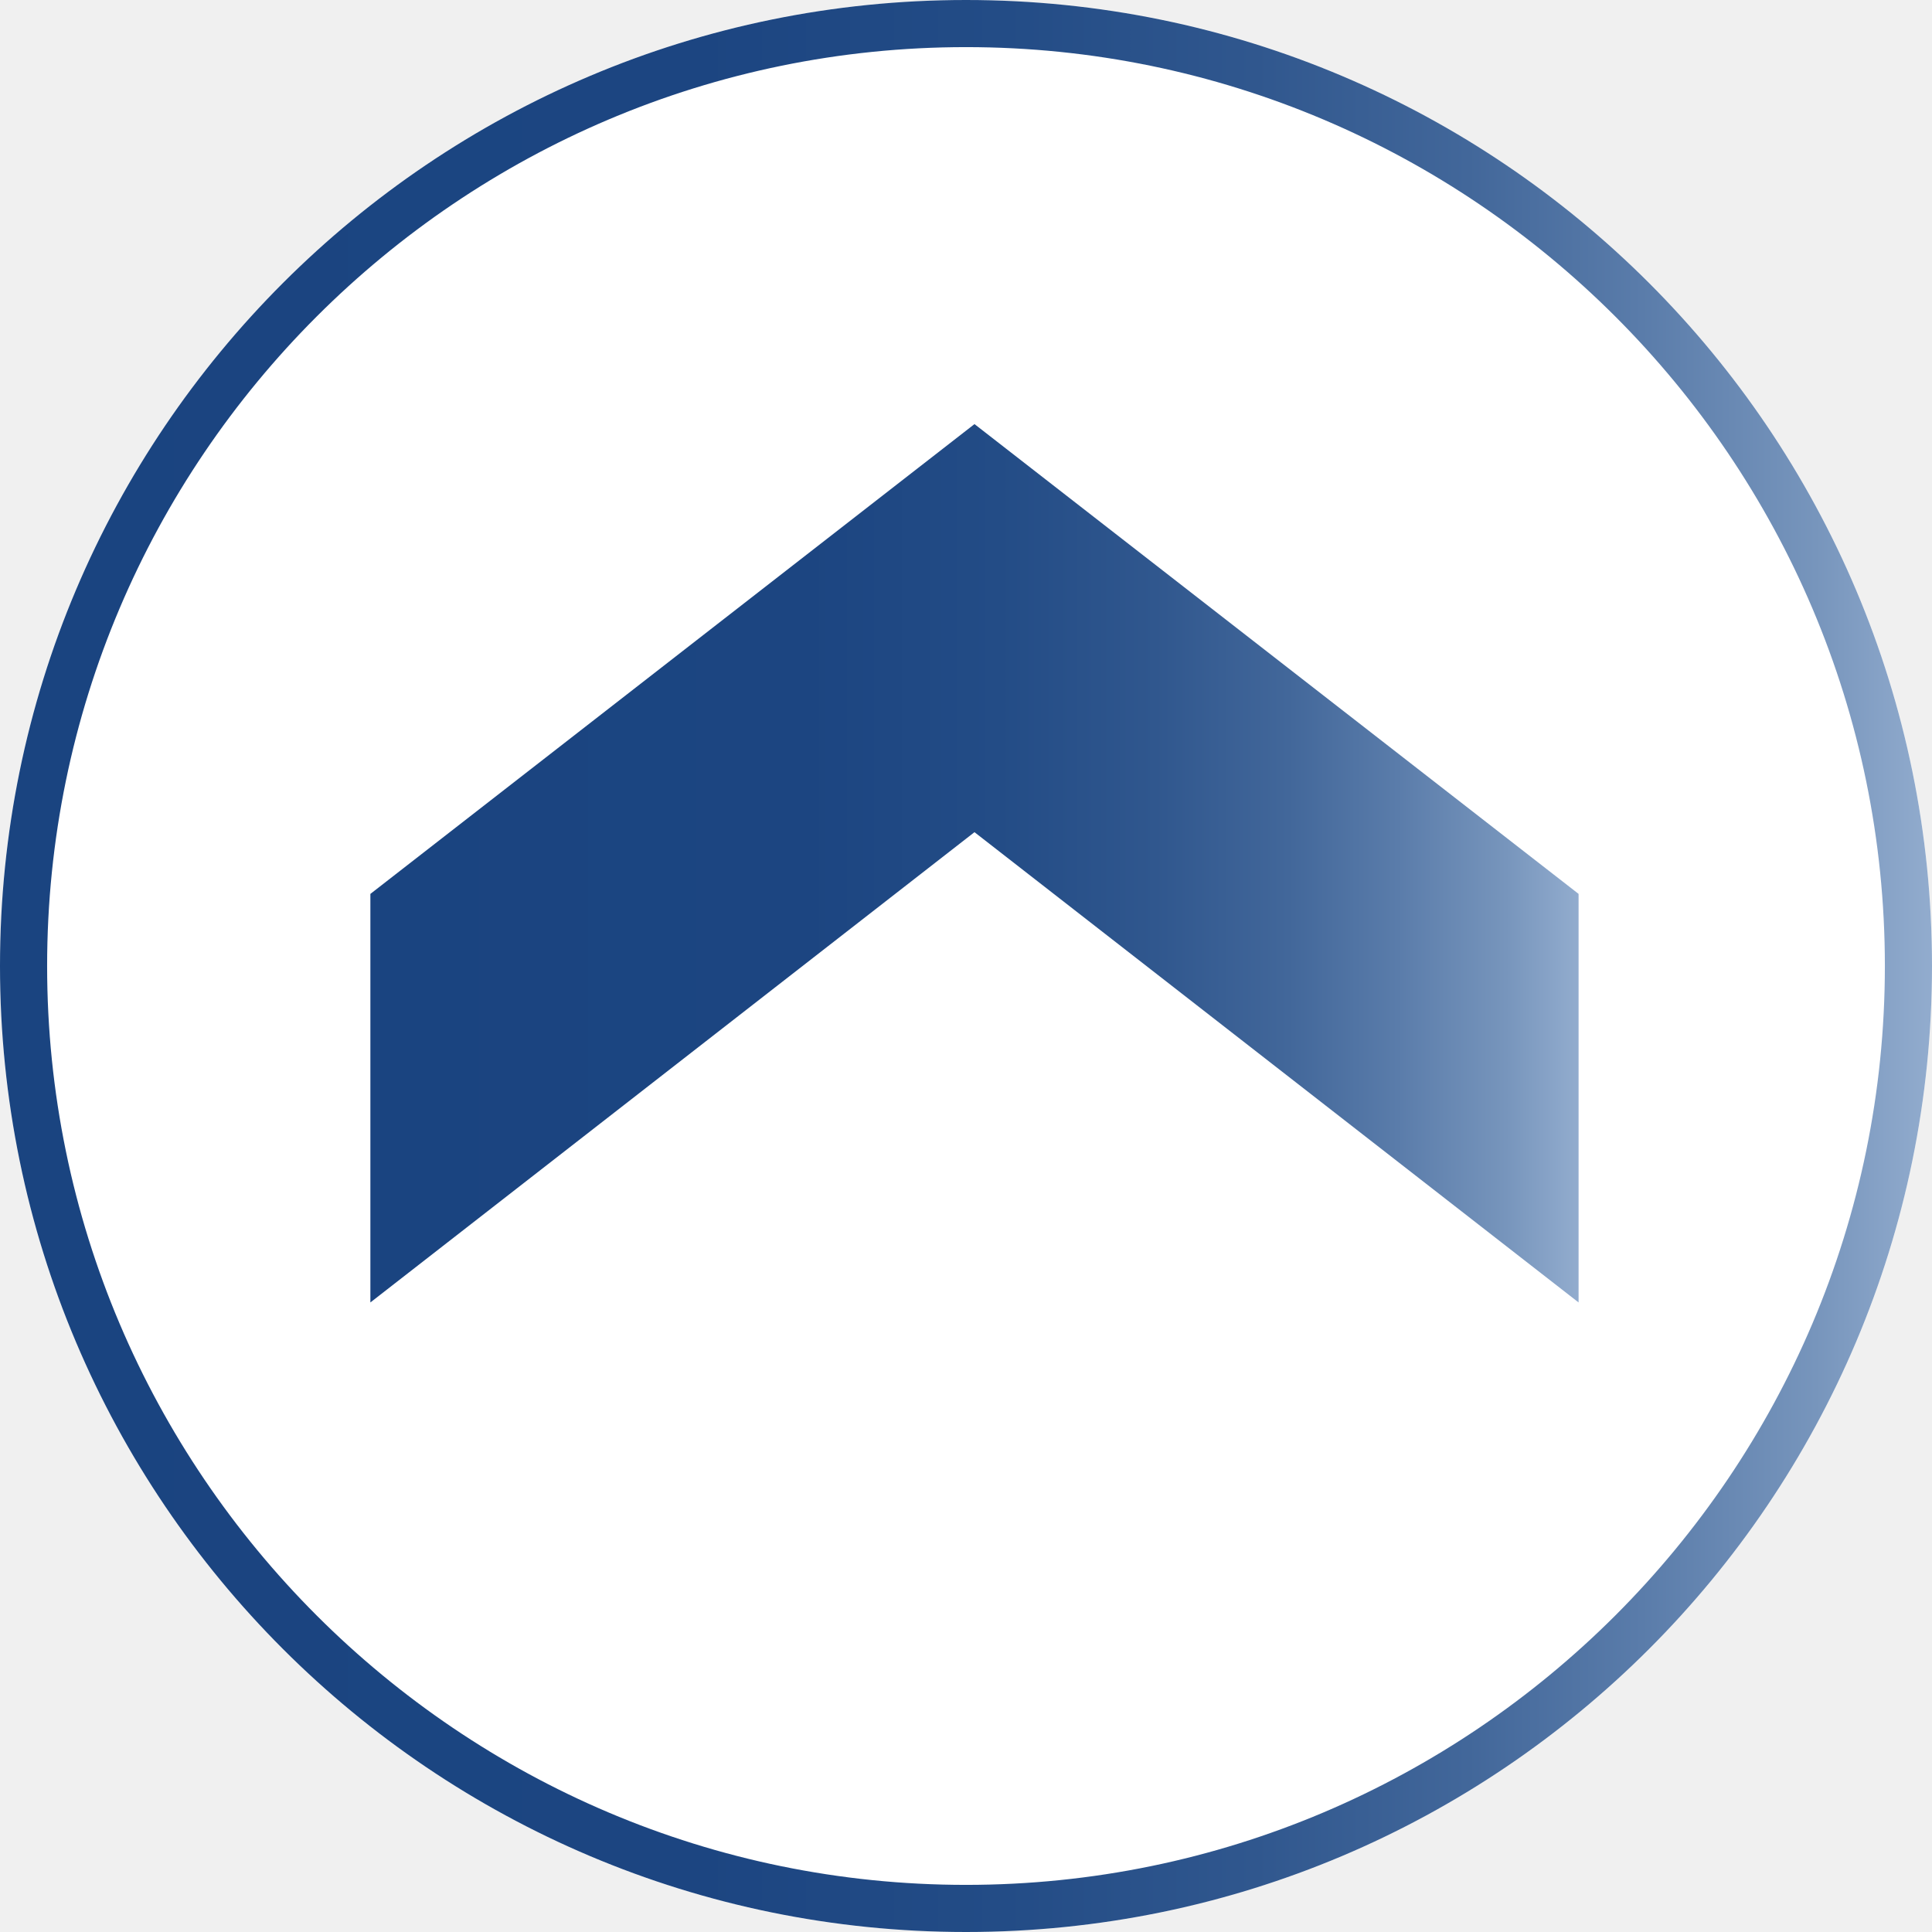
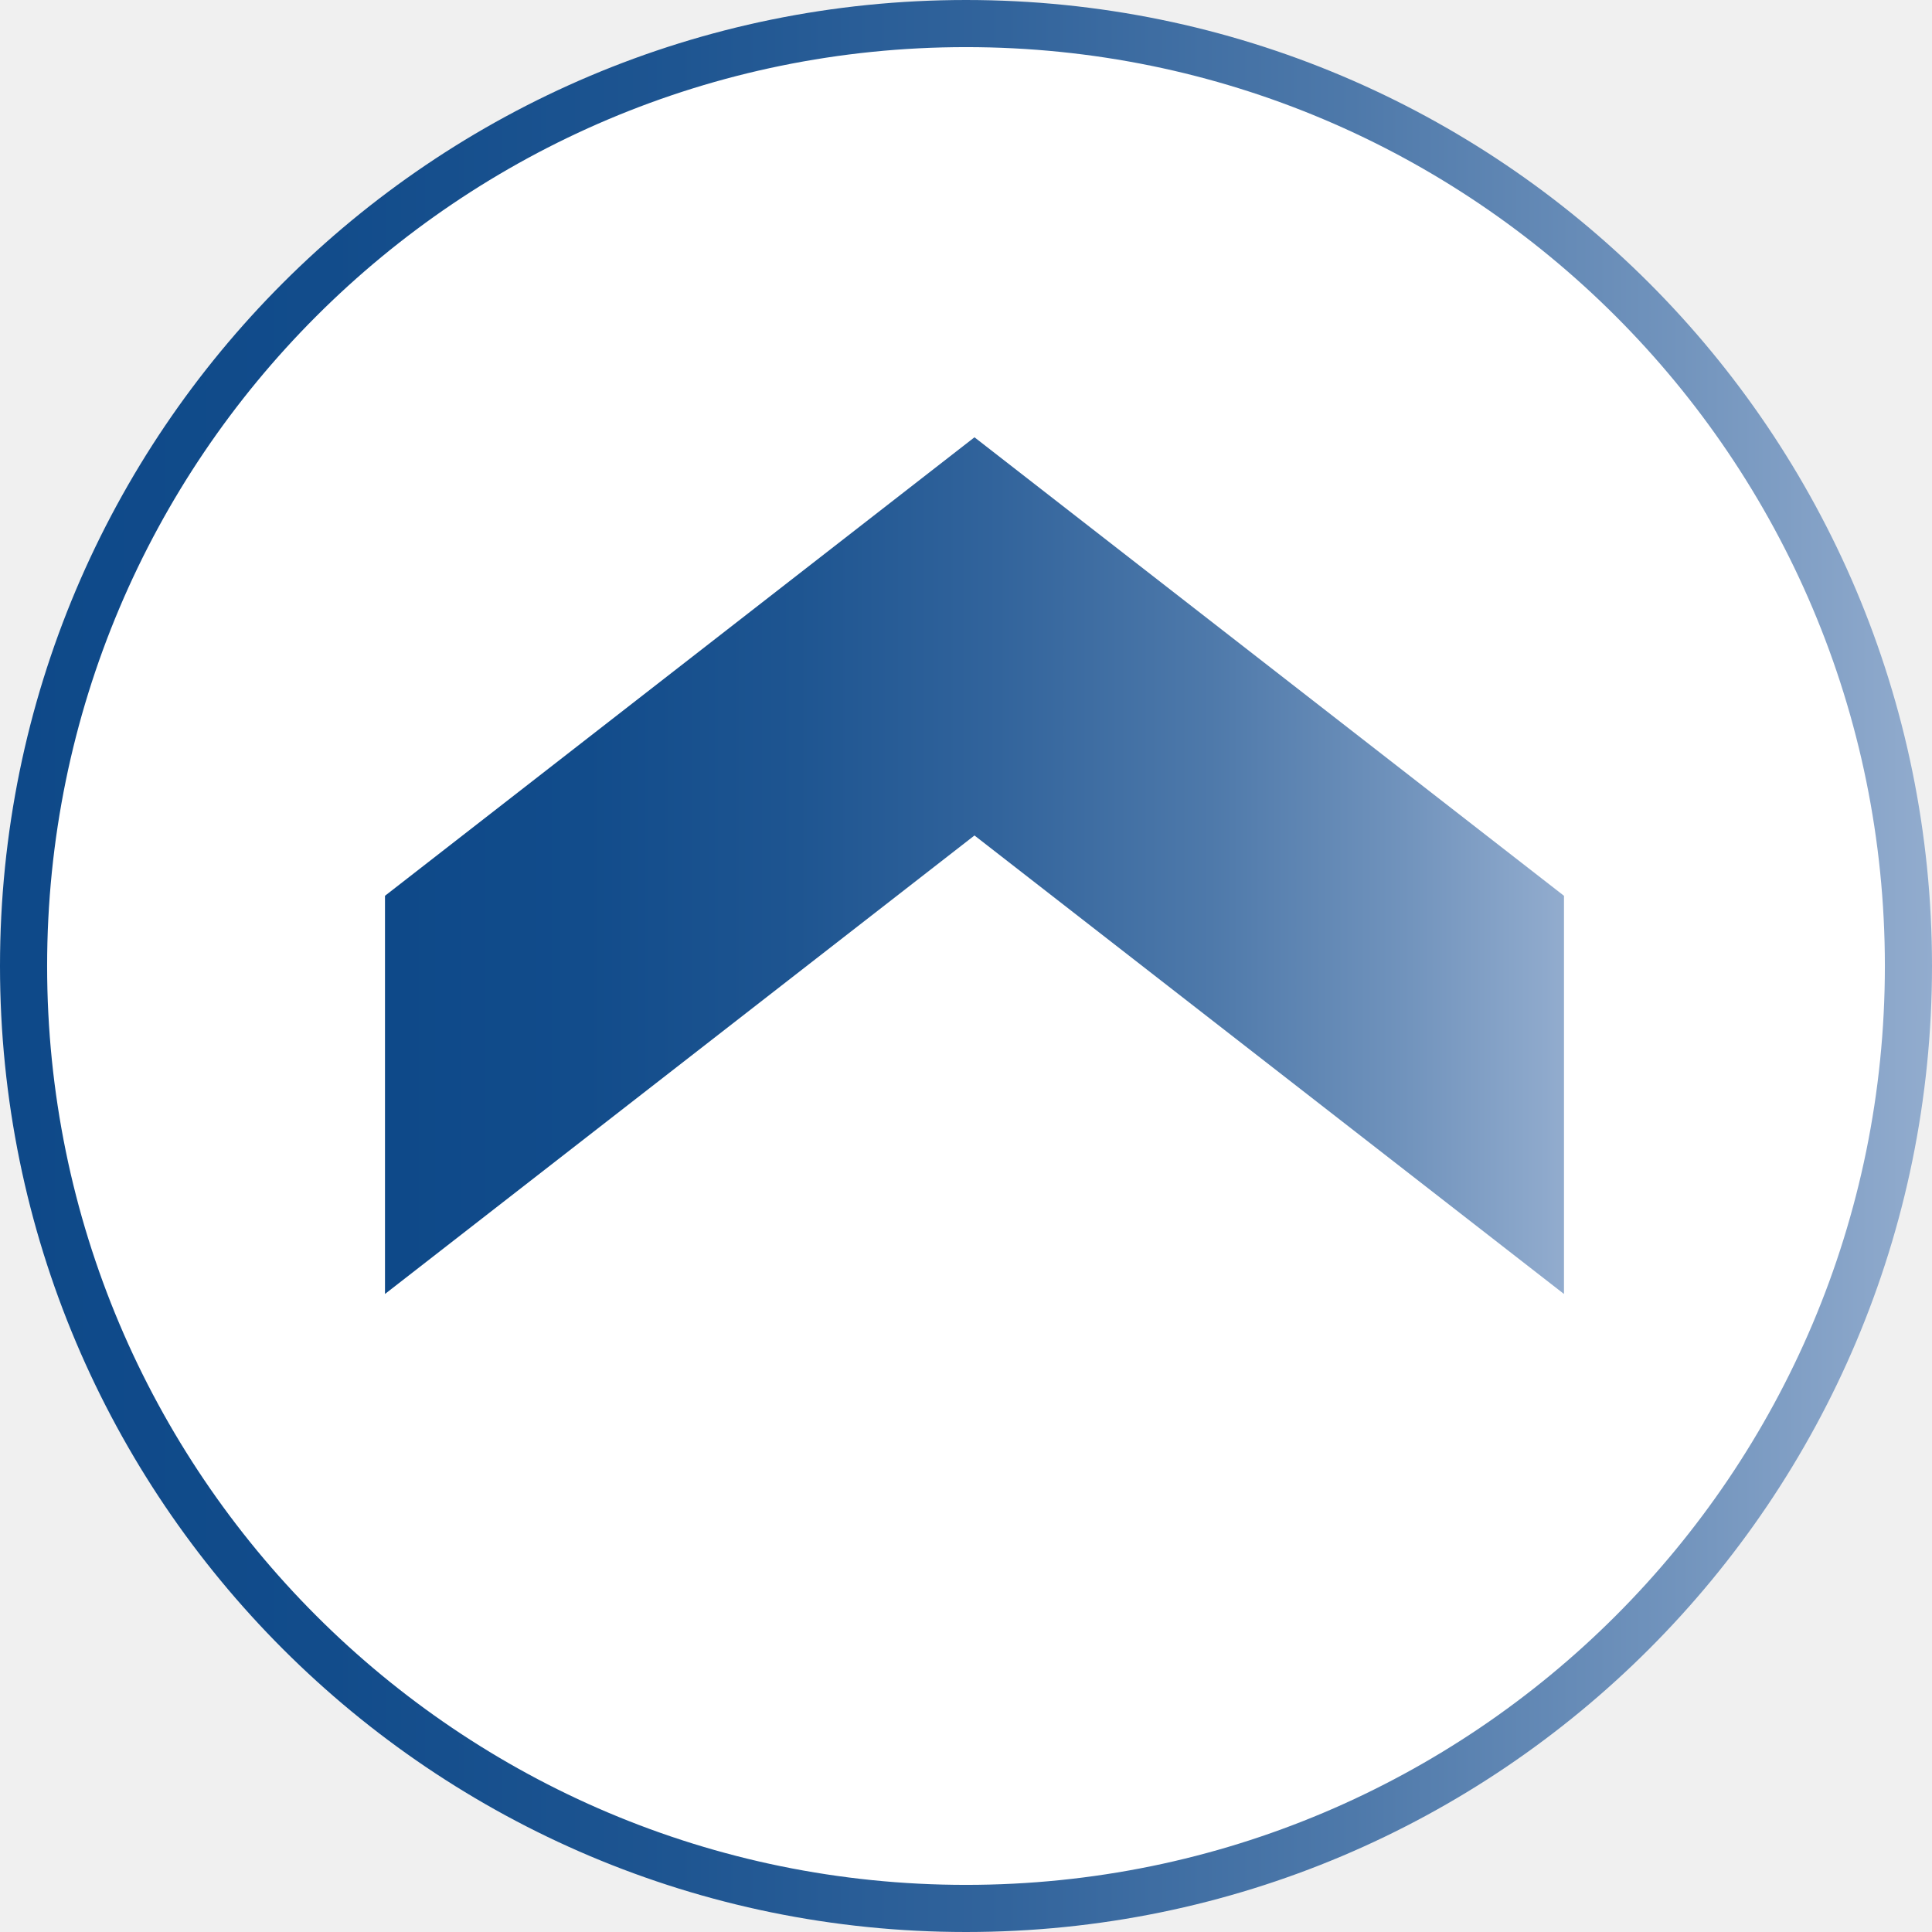
- <svg xmlns="http://www.w3.org/2000/svg" xmlns:xlink="http://www.w3.org/1999/xlink" id="Camada_2" viewBox="0 0 41 41">
+ <svg xmlns="http://www.w3.org/2000/svg" xmlns:xlink="http://www.w3.org/1999/xlink" id="Camada_2" data-name="Camada 2" viewBox="0 0 41 41">
  <defs>
-     <style>.cls-1{fill:url(#Gradiente_sem_nome_61-2);}.cls-1,.cls-2,.cls-3{stroke-width:0px;}.cls-2{fill:url(#Gradiente_sem_nome_61);}.cls-3{fill:#fff;}</style>
-     <linearGradient id="Gradiente_sem_nome_61" x1="0" y1="20.5" x2="41" y2="20.5" gradientUnits="userSpaceOnUse">
-       <stop offset="0" stop-color="#1a4480" />
-       <stop offset=".36" stop-color="#1c4581" />
-       <stop offset=".52" stop-color="#234c86" />
-       <stop offset=".65" stop-color="#30578e" />
-       <stop offset=".76" stop-color="#42679a" />
-       <stop offset=".85" stop-color="#5a7caa" />
-       <stop offset=".94" stop-color="#7795bc" />
+     <style>
+       .cls-1 {
+         fill: #fff;
+         stroke: url(#Gradiente_sem_nome_6);
+         stroke-miterlimit: 10;
+       }
+ 
+       .cls-2 {
+         fill: url(#Gradiente_sem_nome_6-2);
+         stroke-width: 0px;
+       }
+     </style>
+     <linearGradient id="Gradiente_sem_nome_6" data-name="Gradiente sem nome 6" x1="0" y1="20.5" x2="41" y2="20.5" gradientUnits="userSpaceOnUse">
+       <stop offset="0" stop-color="#0e4989" />
+       <stop offset=".17" stop-color="#124c8b" />
+       <stop offset=".35" stop-color="#1e5591" />
+       <stop offset=".52" stop-color="#32649c" />
+       <stop offset=".7" stop-color="#4e79aa" />
+       <stop offset=".87" stop-color="#7294bd" />
      <stop offset="1" stop-color="#92acce" />
    </linearGradient>
-     <linearGradient id="Gradiente_sem_nome_61-2" x1="7.86" y1="18.32" x2="33.5" y2="18.32" xlink:href="#Gradiente_sem_nome_61" />
+     <linearGradient id="Gradiente_sem_nome_6-2" data-name="Gradiente sem nome 6" x1="8.17" y1="18.37" x2="33.19" y2="18.37" xlink:href="#Gradiente_sem_nome_6" />
  </defs>
-   <g id="Camada_1-2">
-     <g id="Elipse_17-2">
-       <circle class="cls-3" cx="20.5" cy="20.5" r="20.5" />
-       <path class="cls-2" d="M20.5,1c10.75,0,19.5,8.75,19.5,19.5s-8.75,19.5-19.5,19.5S1,31.25,1,20.5,9.75,1,20.5,1M20.5,0C9.18,0,0,9.18,0,20.5s9.18,20.5,20.5,20.5,20.5-9.18,20.5-20.5S31.82,0,20.5,0h0Z" />
+   <g id="Camada_1-2" data-name="Camada 1">
+     <g>
+       <circle id="Elipse_17-2" data-name="Elipse 17-2" class="cls-1" cx="20.5" cy="20.5" r="20" />
+       <polygon class="cls-2" points="33.19 27.46 20.68 17.73 8.17 27.46 8.17 19.01 20.68 9.28 33.19 19.01 33.19 27.46" />
    </g>
-     <polygon class="cls-1" points="33.5 27.64 20.68 17.66 7.86 27.64 7.86 18.97 20.68 9 33.5 18.97 33.5 27.64" />
  </g>
</svg>
